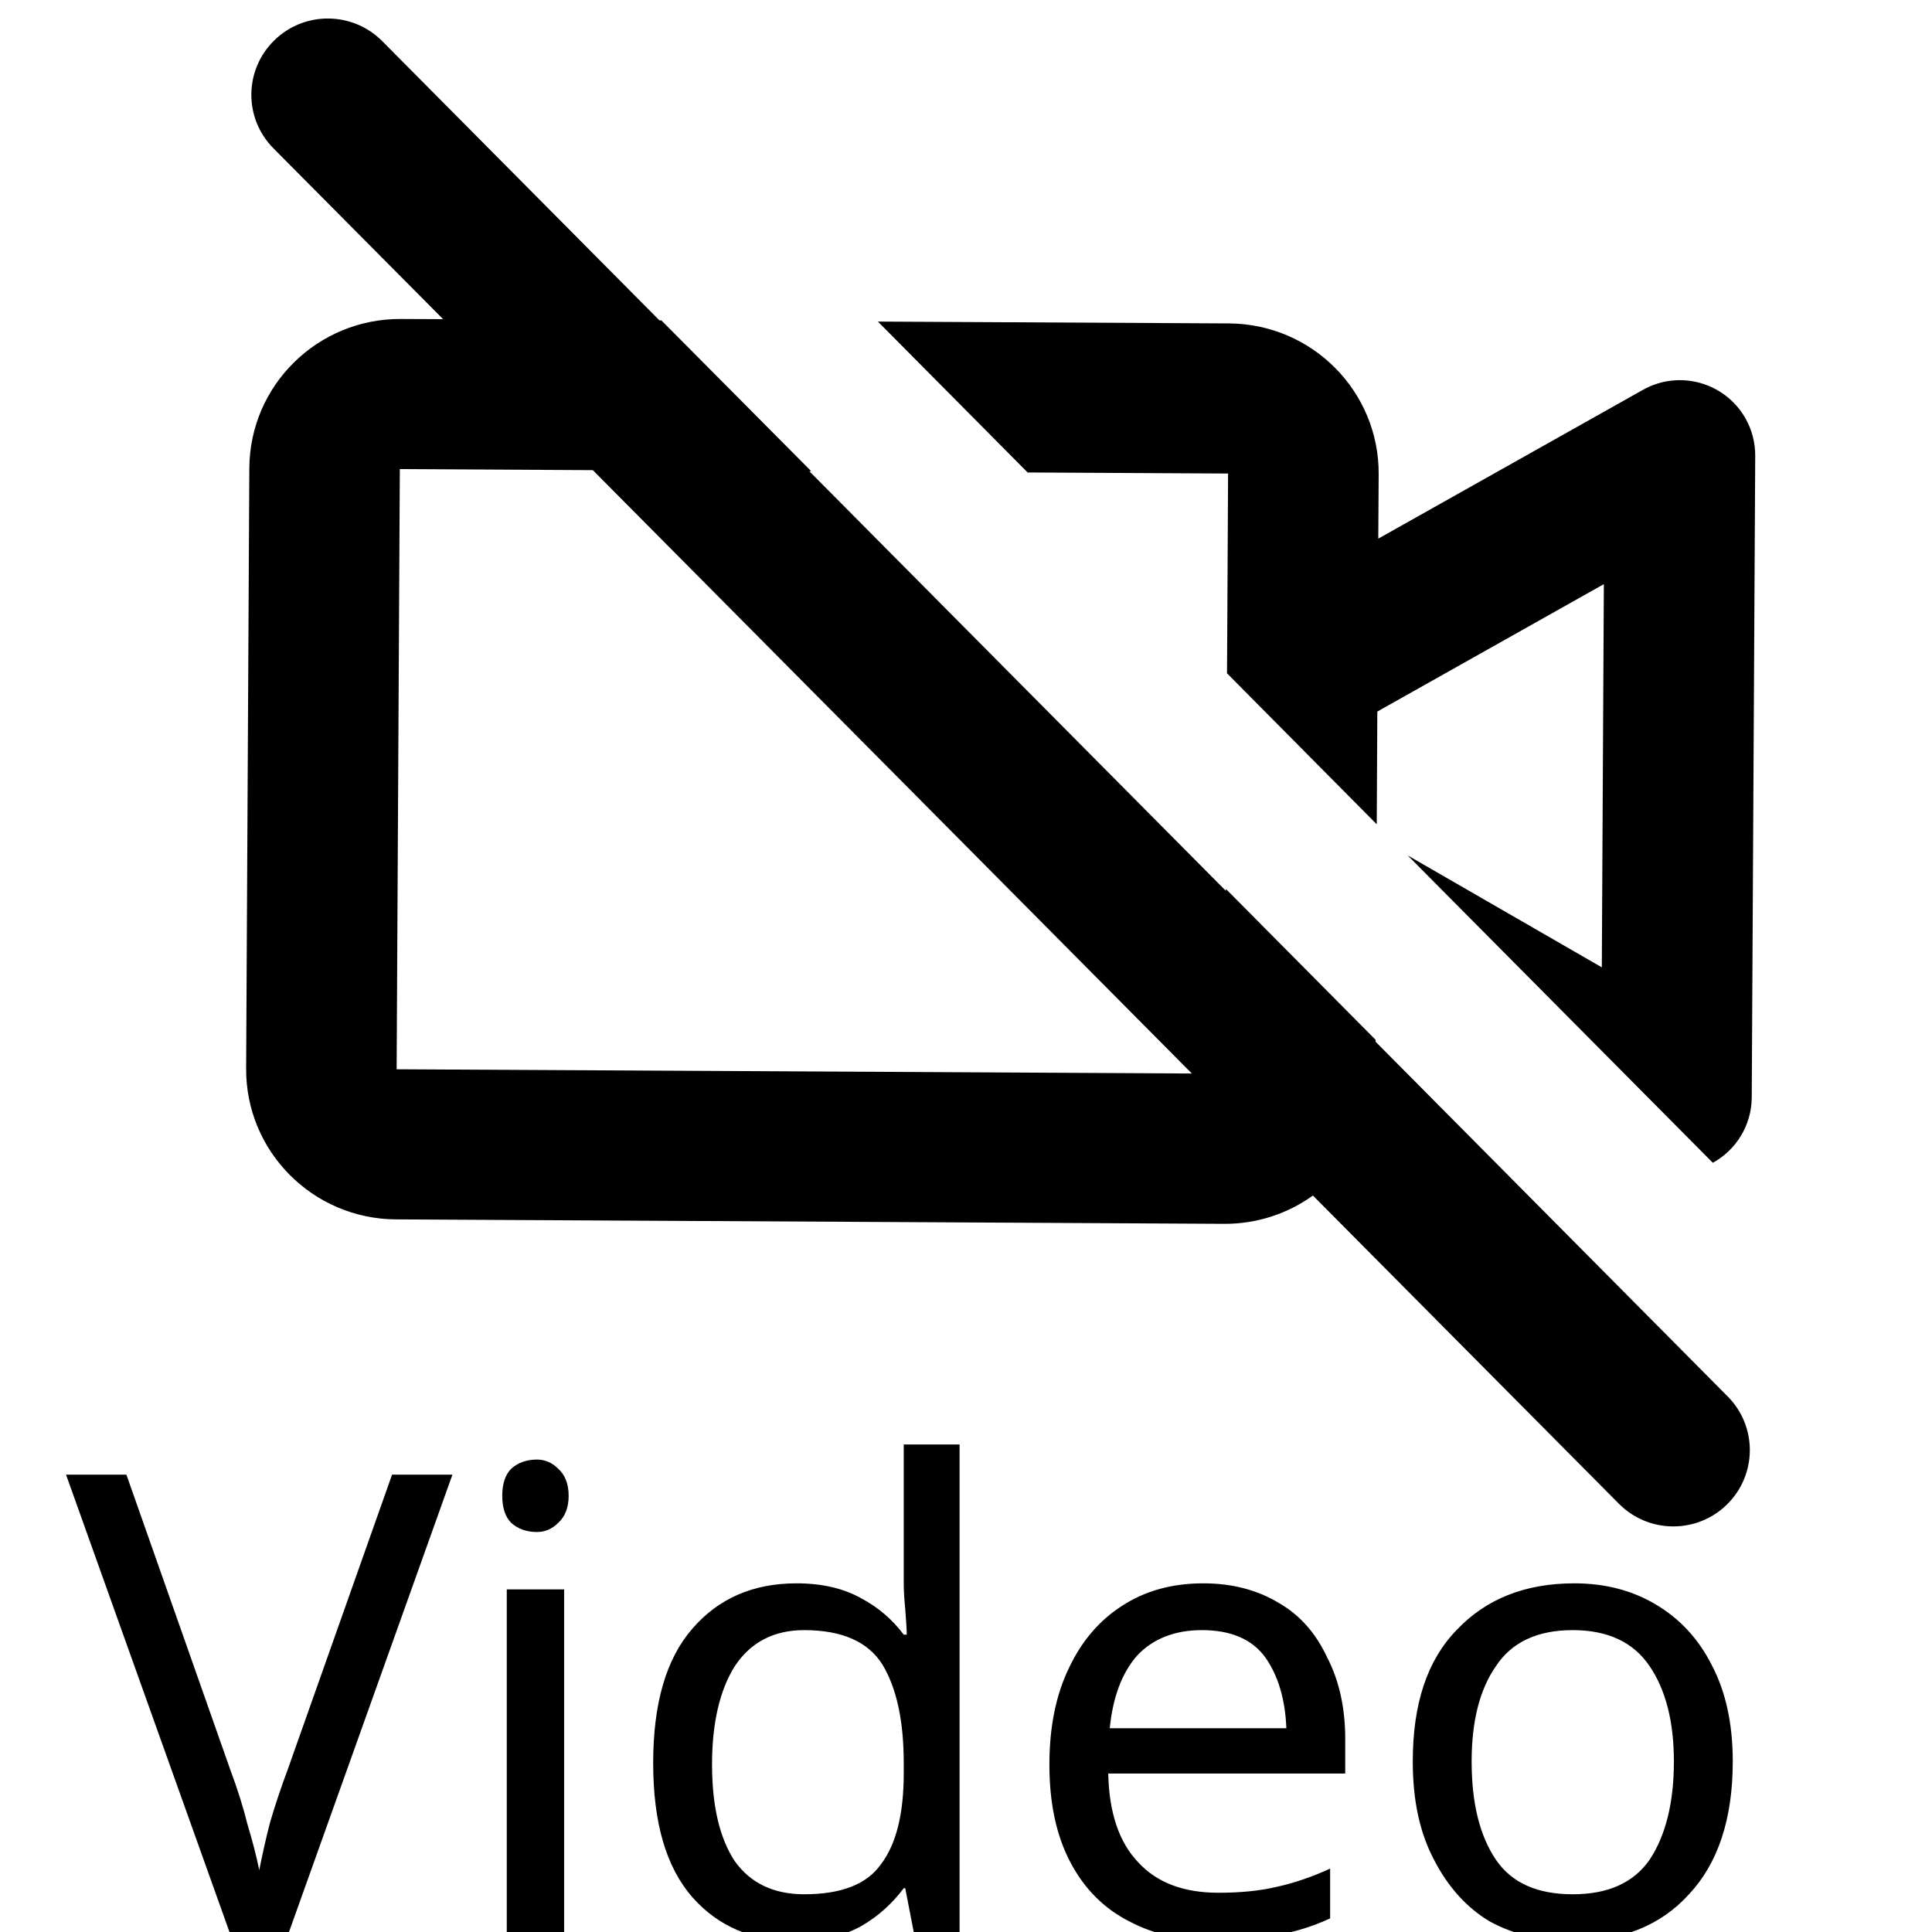
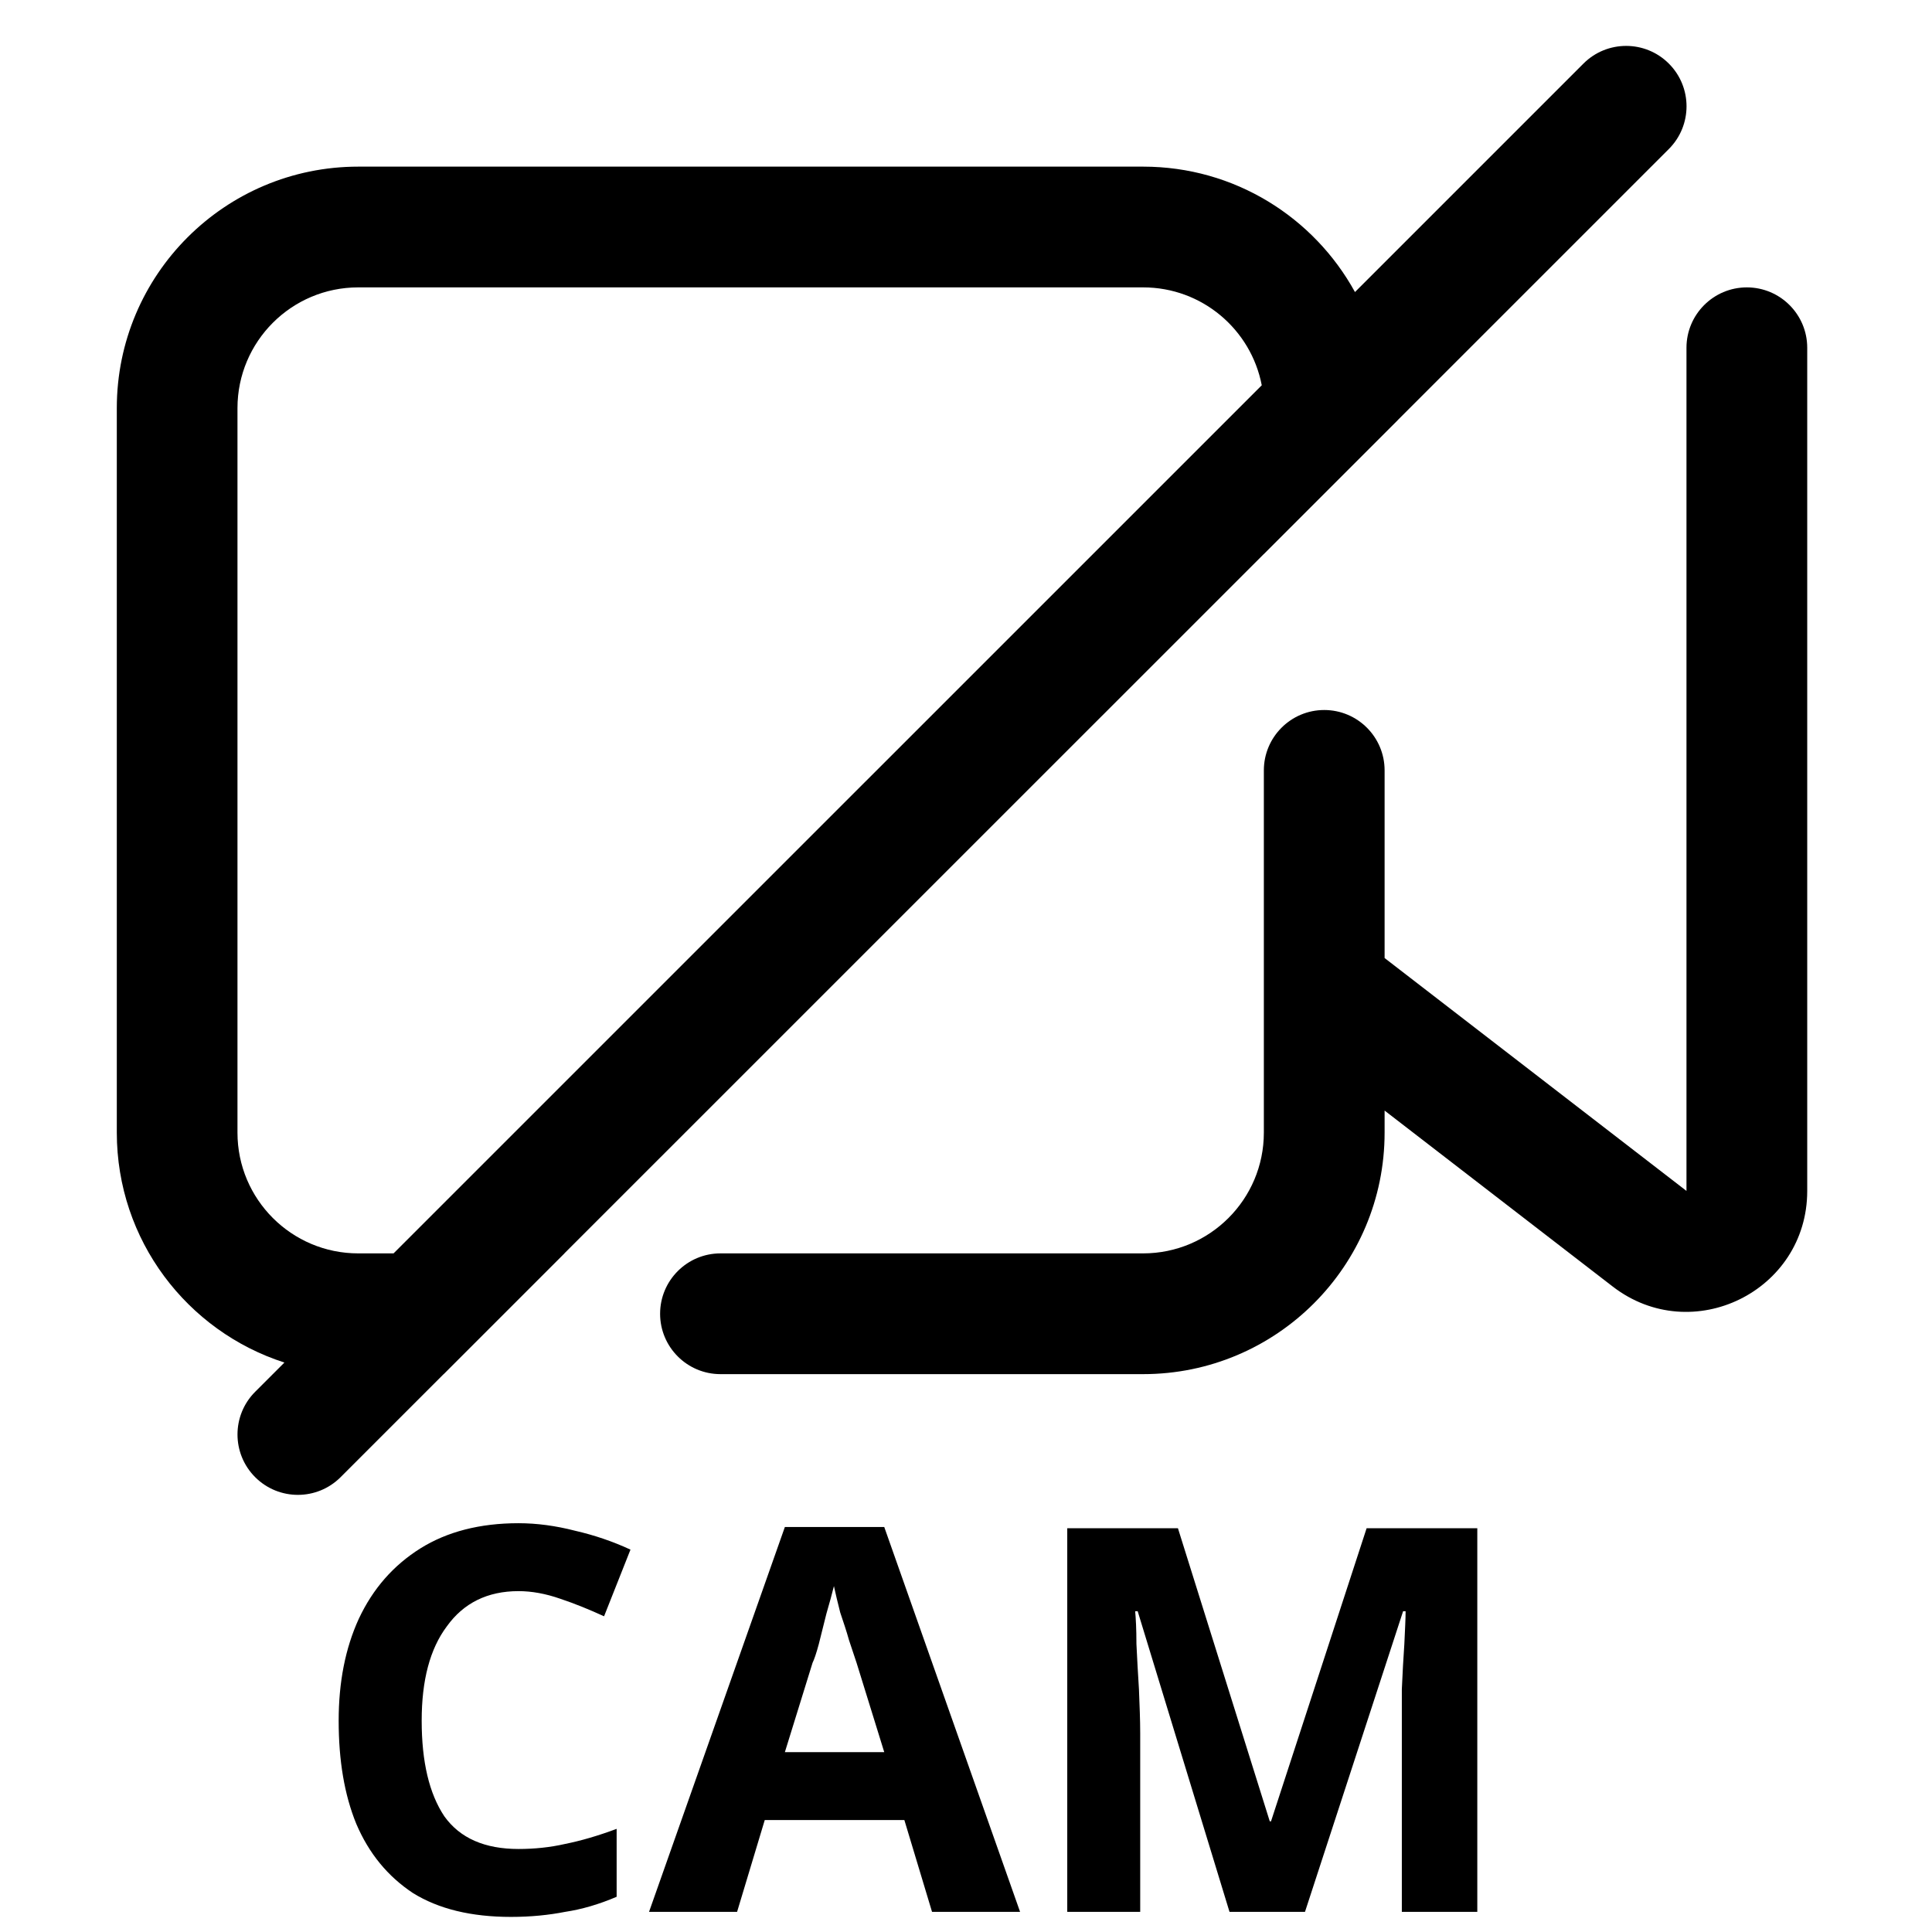
- <svg xmlns="http://www.w3.org/2000/svg" width="20" height="20" viewBox="0 0 20 20" version="1.1" id="svg12">
-   <defs id="defs16" />
-   <path fill-rule="evenodd" clip-rule="evenodd" d="M 6.847,3.317 6.827,3.317 3.957,0.426 C 3.649,0.116 3.148,0.113 2.837,0.42 2.526,0.727 2.523,1.226 2.831,1.536 l 1.756,1.768 -0.438,-0.002 C 3.287,3.298 2.585,3.99 2.581,4.848 l -0.033,6.213 c -0.005,0.858 0.69,1.557 1.55,1.562 l 8.573,0.046 c 0.343,0.002 0.662,-0.107 0.92,-0.293 l 3.168,3.191 c 0.308,0.31 0.809,0.313 1.12,0.006 0.311,-0.307 0.314,-0.807 0.006,-1.117 l -3.645,-3.672 1.05e-4,-0.02 -1.55,-1.562 -1.05e-4,0.02 -4.312,-4.344 0.02,1.052e-4 z m 5.855,3.653 0.003,-0.515 0.008,-1.553 -2.075,-0.011 -1.55,-1.562 3.634,0.019 c 0.861,0.005 1.555,0.704 1.55,1.562 l -0.004,0.666 2.739,-1.54 c 0.375,-0.211 0.85,-0.079 1.062,0.295 0.067,0.118 0.101,0.251 0.101,0.386 l -0.036,6.644 c -0.002,0.291 -0.164,0.545 -0.403,0.676 l -3.159,-3.182 2.01,1.159 0.021,-3.967 -2.345,1.319 -0.006,1.167 z M 4.139,4.856 6.137,4.867 12.338,11.113 4.106,11.069 Z" id="path10" style="stroke-width:0.934" />
-   <text xml:space="preserve" style="font-style:normal;font-weight:normal;font-size:6.667px;line-height:1.25;font-family:sans-serif;fill:#000000;fill-opacity:1;stroke:none" x="0.683" y="20.032" id="text2528">
-     <tspan id="tspan2526" x="0.683" y="20.032" style="font-size:6.667px">Video</tspan>
+ <svg xmlns="http://www.w3.org/2000/svg" width="24" height="24" viewBox="0 0 24 24" version="1.1" id="svg185">
+   <defs id="defs189" />
+   <path fill-rule="evenodd" clip-rule="evenodd" d="m 20.731,0.79 c 0.293,0.293 0.293,0.768 0,1.061 l -3.371,3.371 0.005,-0.004 -1.665,1.665 v -0.001 L 7.011,15.57 h 0.001 l -1.5,1.5 h -0.001 l -1.28,1.28 c -0.293,0.293 -0.768,0.293 -1.061,0 -0.293,-0.293 -0.293,-0.768 0,-1.061 l 0.363,-0.363 c -1.208,-0.388 -2.082,-1.52 -2.082,-2.857 V 5.07 c 0,-1.657 1.343,-3 3,-3 h 9.75 c 1.134,0 2.121,0.629 2.631,1.558 l 2.838,-2.838 c 0.293,-0.293 0.768,-0.293 1.061,0 z m -5.057,3.996 c -0.133,-0.693 -0.742,-1.216 -1.473,-1.216 H 4.45 c -0.828,0 -1.5,0.672 -1.5,1.5 v 9 c 0,0.828 0.672,1.5 1.5,1.5 h 0.439 z" id="path181" />
+   <path d="m 20.95,4.32 c 0,-0.414 0.336,-0.75 0.75,-0.75 0.414,0 0.75,0.336 0.75,0.75 V 14.794 c 0,1.246 -1.43,1.948 -2.416,1.188 l -2.834,-2.186 v 0.274 c 0,1.657 -1.343,3 -3,3 H 8.95 c -0.414,0 -0.75,-0.336 -0.75,-0.75 0,-0.414 0.336,-0.75 0.75,-0.75 h 5.25 c 0.828,0 1.5,-0.672 1.5,-1.5 V 9.57 c 0,-0.414 0.336,-0.75 0.75,-0.75 0.414,0 0.75,0.336 0.75,0.75 v 2.331 l 3.75,2.893 z" id="path183" />
+   <text xml:space="preserve" style="font-style:normal;font-variant:normal;font-weight:bold;font-stretch:normal;font-size:6.667px;line-height:1.25;font-family:sans-serif;-inkscape-font-specification:'sans-serif, Bold';font-variant-ligatures:normal;font-variant-caps:normal;font-variant-numeric:normal;font-variant-east-asian:normal" x="3.818" y="23.752" id="text479">
+     <tspan x="3.818" y="23.752" id="tspan481" style="font-style:normal;font-variant:normal;font-weight:bold;font-stretch:normal;font-size:6.667px;font-family:sans-serif;-inkscape-font-specification:'sans-serif, Bold';font-variant-ligatures:normal;font-variant-caps:normal;font-variant-numeric:normal;font-variant-east-asian:normal">CAM</tspan>
  </text>
</svg>
